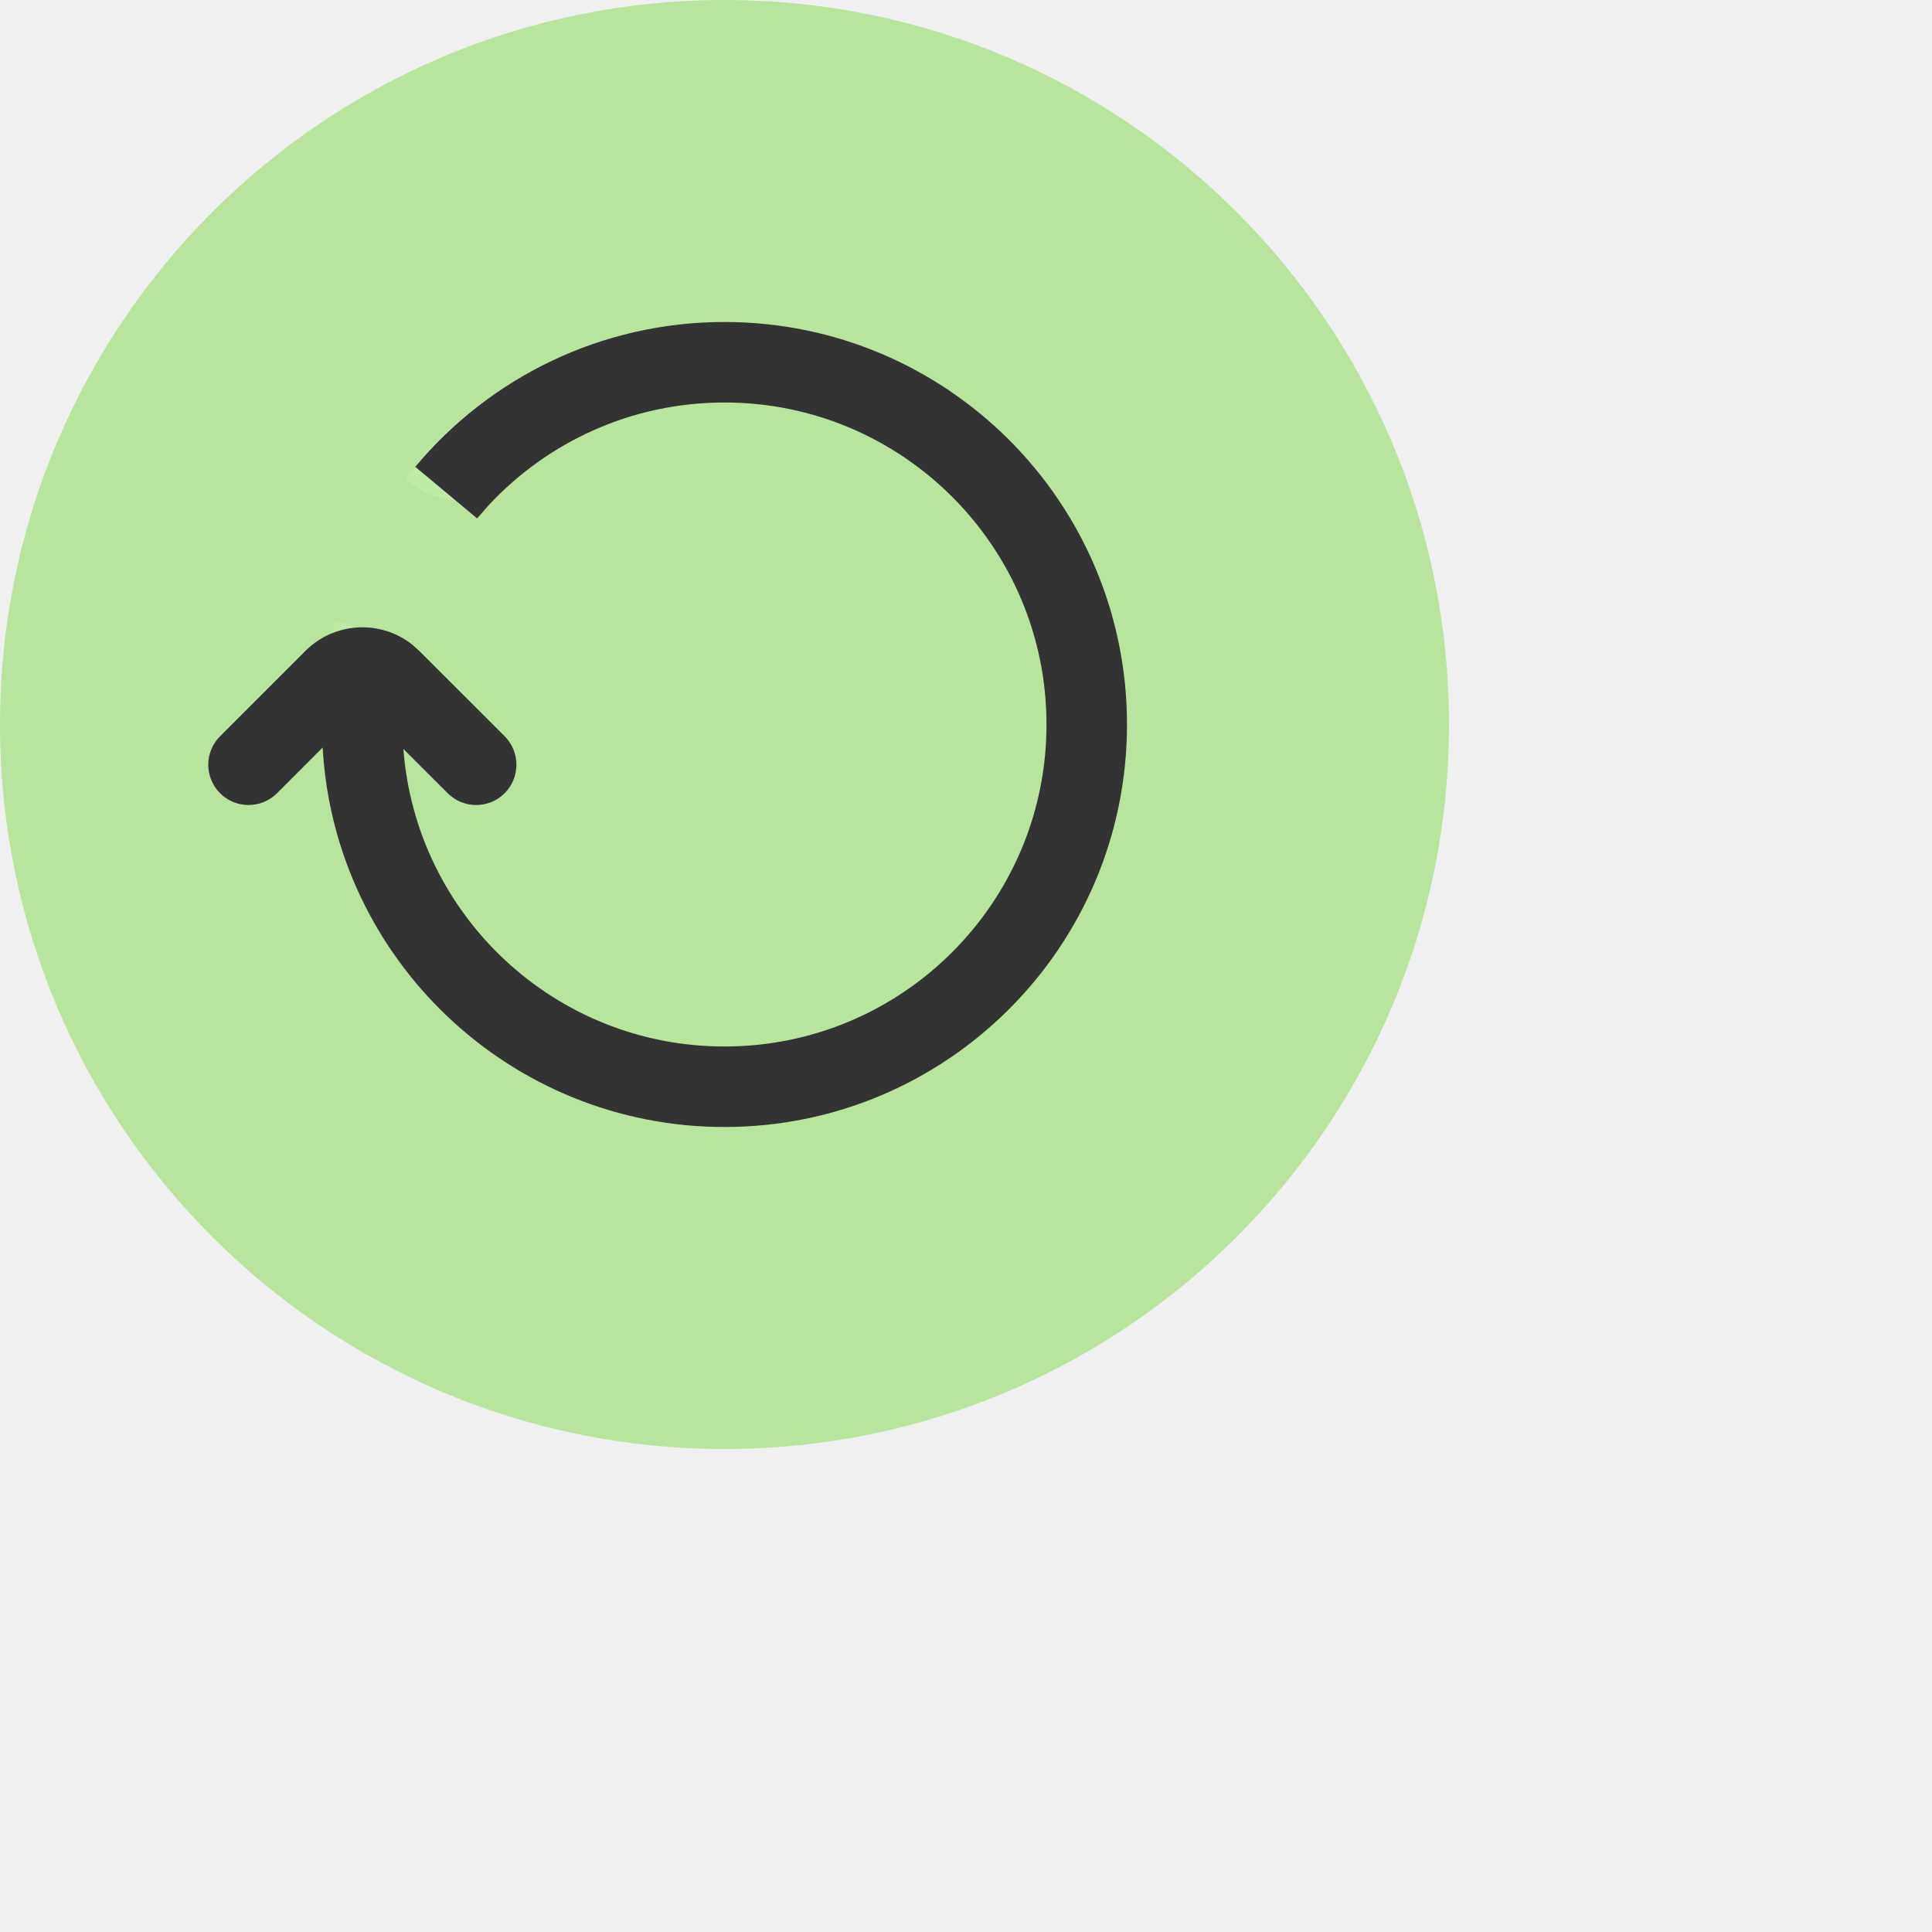
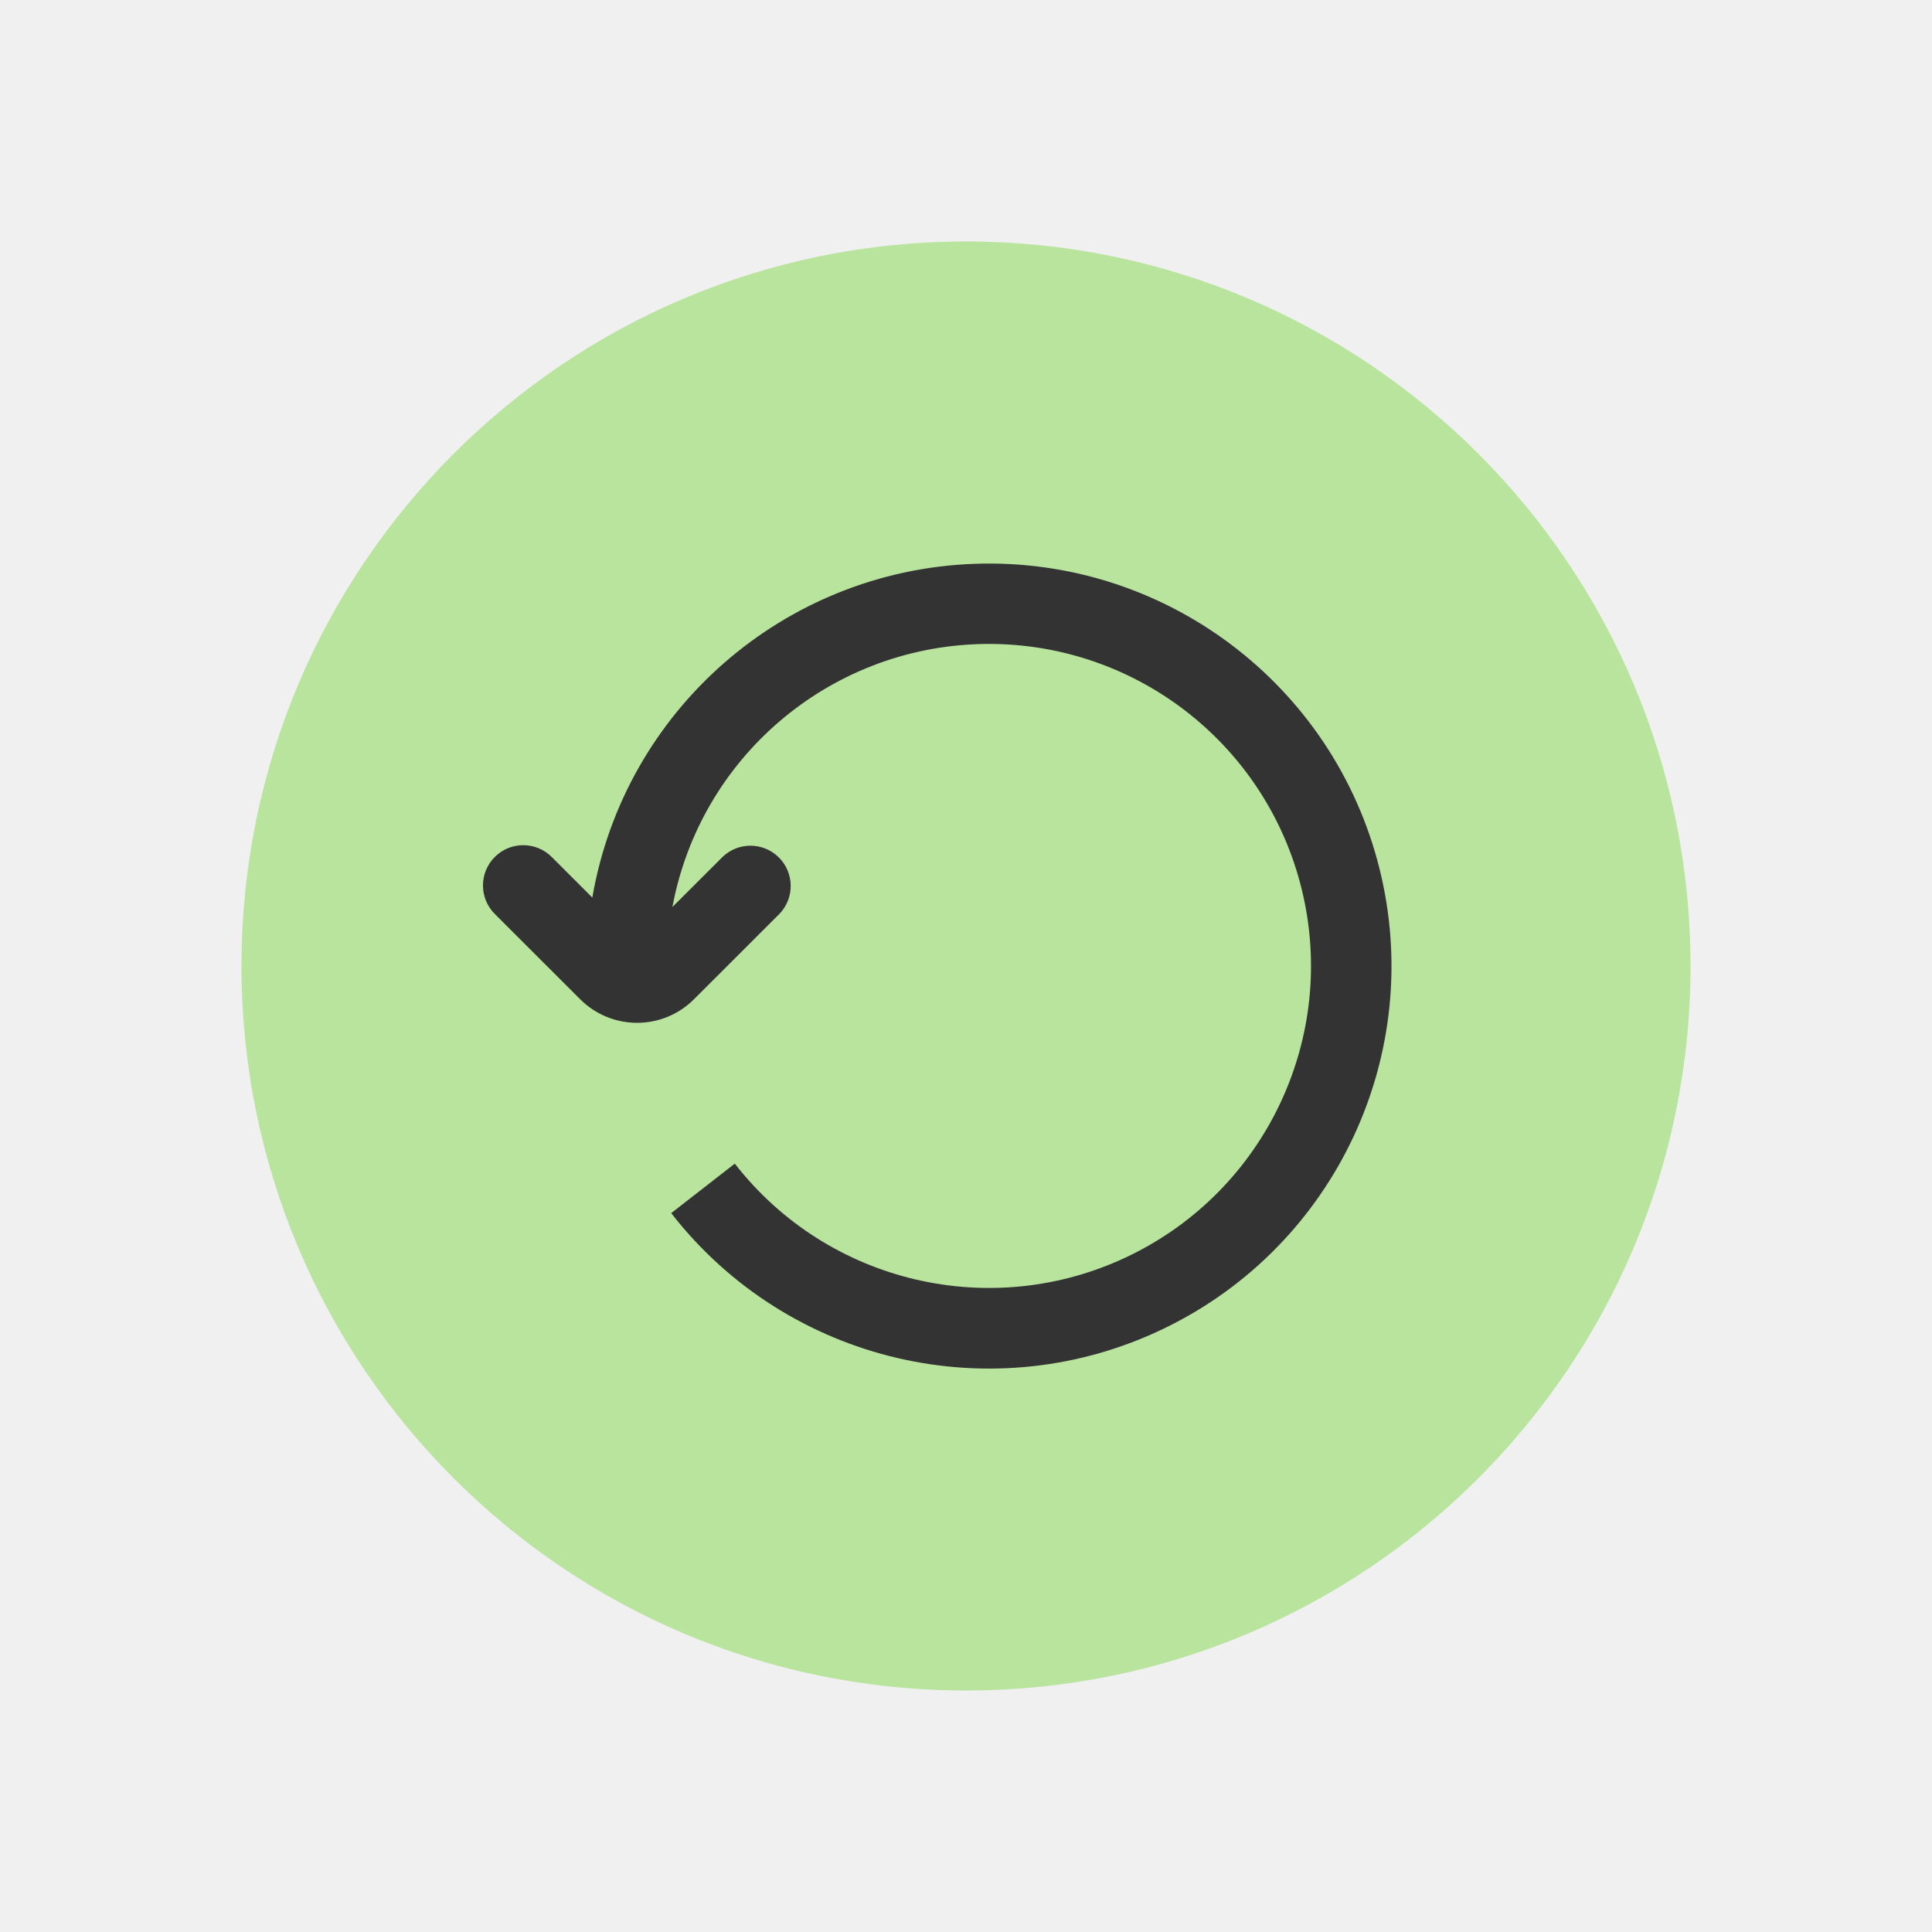
- <svg xmlns="http://www.w3.org/2000/svg" xmlns:xlink="http://www.w3.org/1999/xlink" id="job-state/starting" viewBox="0 0 24 24" version="1.1">
-   <defs>
-     <circle id="path-1" cx="12" cy="12" r="5" />
-     <mask id="mask-2" maskContentUnits="userSpaceOnUse" maskUnits="objectBoundingBox" x="0" y="0" width="10" height="10" fill="white">
-       <use xlink:href="#path-1" />
-     </mask>
-   </defs>
-   <g id="Jobs" stroke="none" stroke-width="1" fill="none" fill-rule="evenodd">
-     <g id="Jobs-/-Icons" transform="translate(-27, -171)">
-       <g id="_Icon/Job/Starting" transform="translate(24, 168)">
-         <rect id="icon-box-24" x="0" y="0" width="24" height="24" />
-         <use id="Oval" stroke="#FFFFFF" mask="url(#mask-2)" stroke-width="2" stroke-linecap="round" stroke-linejoin="round" stroke-dasharray="1,4" xlink:href="#path-1" />
-         <g id="Rectangle-2" opacity="0.5" stroke-width="1" fill-rule="evenodd" transform="translate(3, 3)" fill="#81D84A">
-           <rect id="Rectangle" x="0" y="0" width="18" height="18" rx="9" />
-         </g>
-         <path d="M12,7 C14.761,7 17,9.239 17,12 C17,14.761 14.761,17 12,17 C9.335,17 7.156,14.914 7.008,12.286 L6.441,12.854 C6.245,13.049 5.929,13.049 5.734,12.854 C5.538,12.658 5.538,12.342 5.734,12.146 L6.794,11.086 C7.157,10.723 7.729,10.697 8.121,11.008 L8.208,11.086 L9.269,12.146 C9.464,12.342 9.464,12.658 9.269,12.854 C9.074,13.049 8.757,13.049 8.562,12.854 L8.011,12.304 C8.167,14.371 9.893,16 12,16 C14.209,16 16,14.209 16,12 C16,9.791 14.209,8 12,8 C10.842,8 9.799,8.492 9.068,9.279 L8.927,9.44 L8.159,8.799 C9.076,7.7 10.456,7 12,7 Z" id="Combined-Shape" fill="#333333" fill-rule="evenodd" />
-       </g>
-     </g>
-   </g>
+ <svg xmlns="http://www.w3.org/2000/svg" fill="none" viewBox="0 0 24 24">
+   <rect opacity=".5" x="3" y="3" width="18" height="18" rx="9" fill="#81D84A" />
+   <path d="M7.207 12.413a1 1 0 0 0 1.414 0l1.061-1.06a.5.5 0 0 0-.707-.707l-.622.621a4 4 0 1 1 .775 3.188l-.79.615a5 5 0 1 0-.98-3.92l-.504-.504a.5.5 0 1 0-.708.707l1.061 1.06Z" fill="#333" />
</svg>
